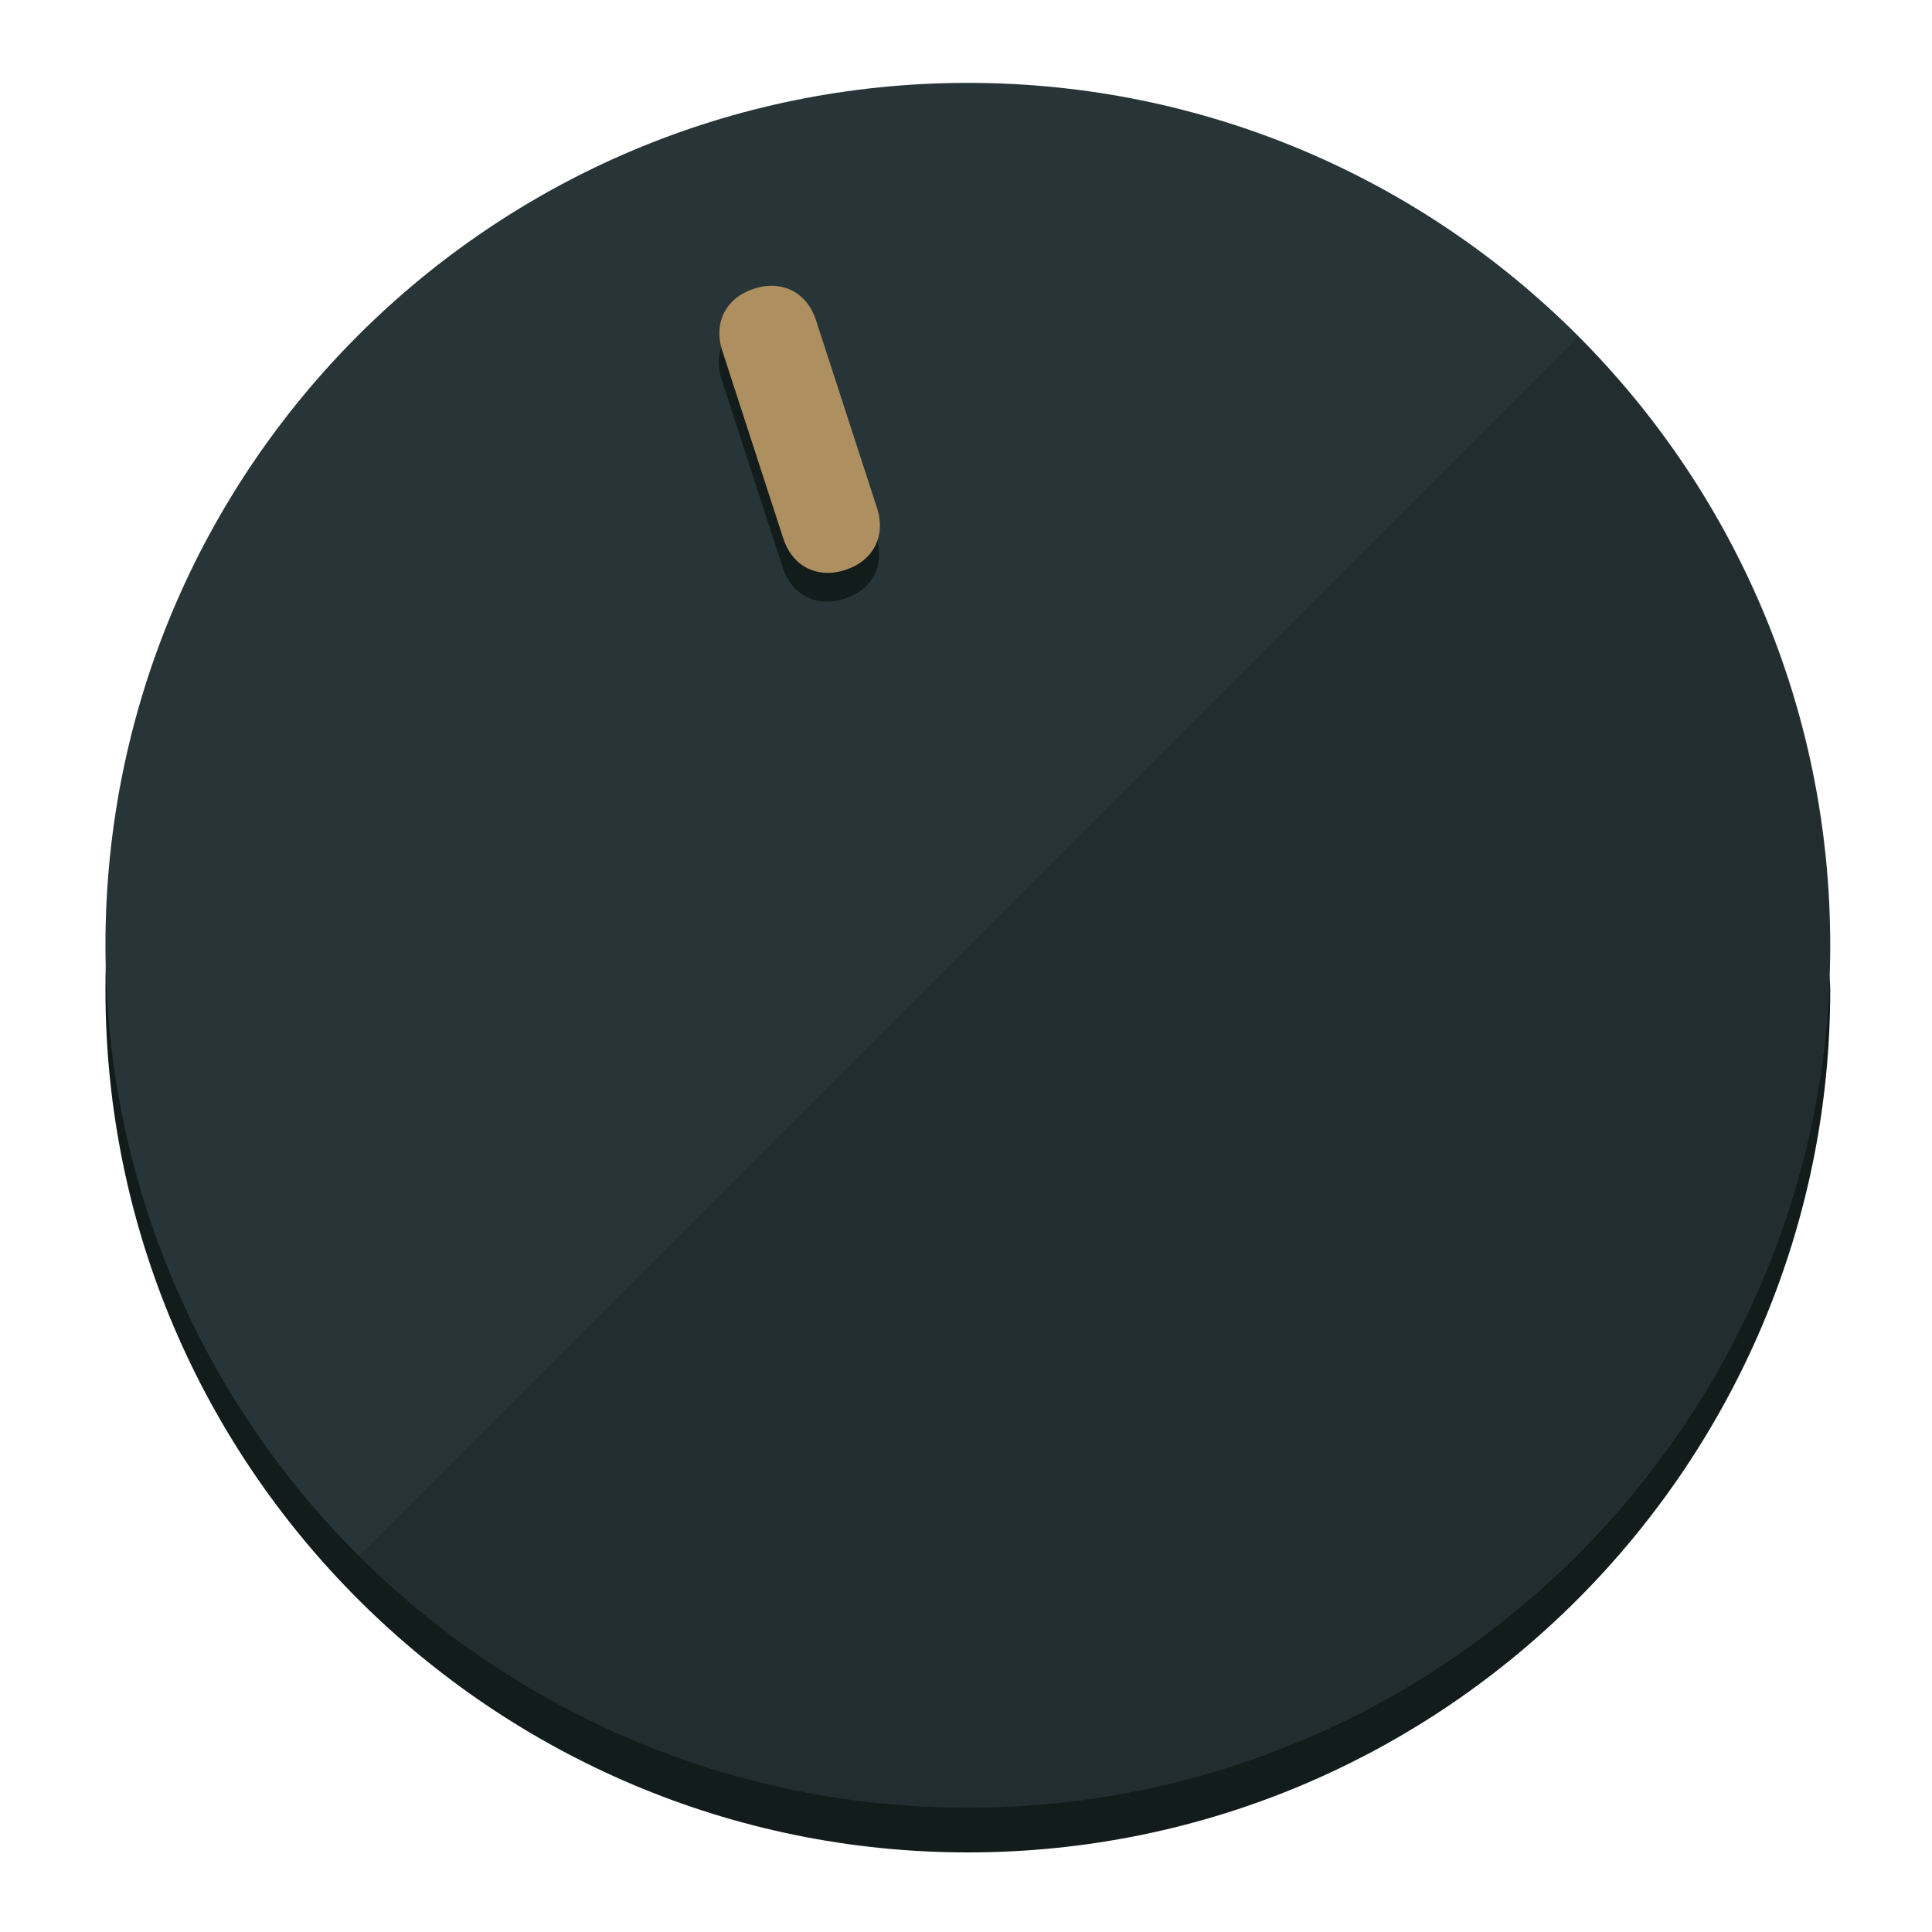
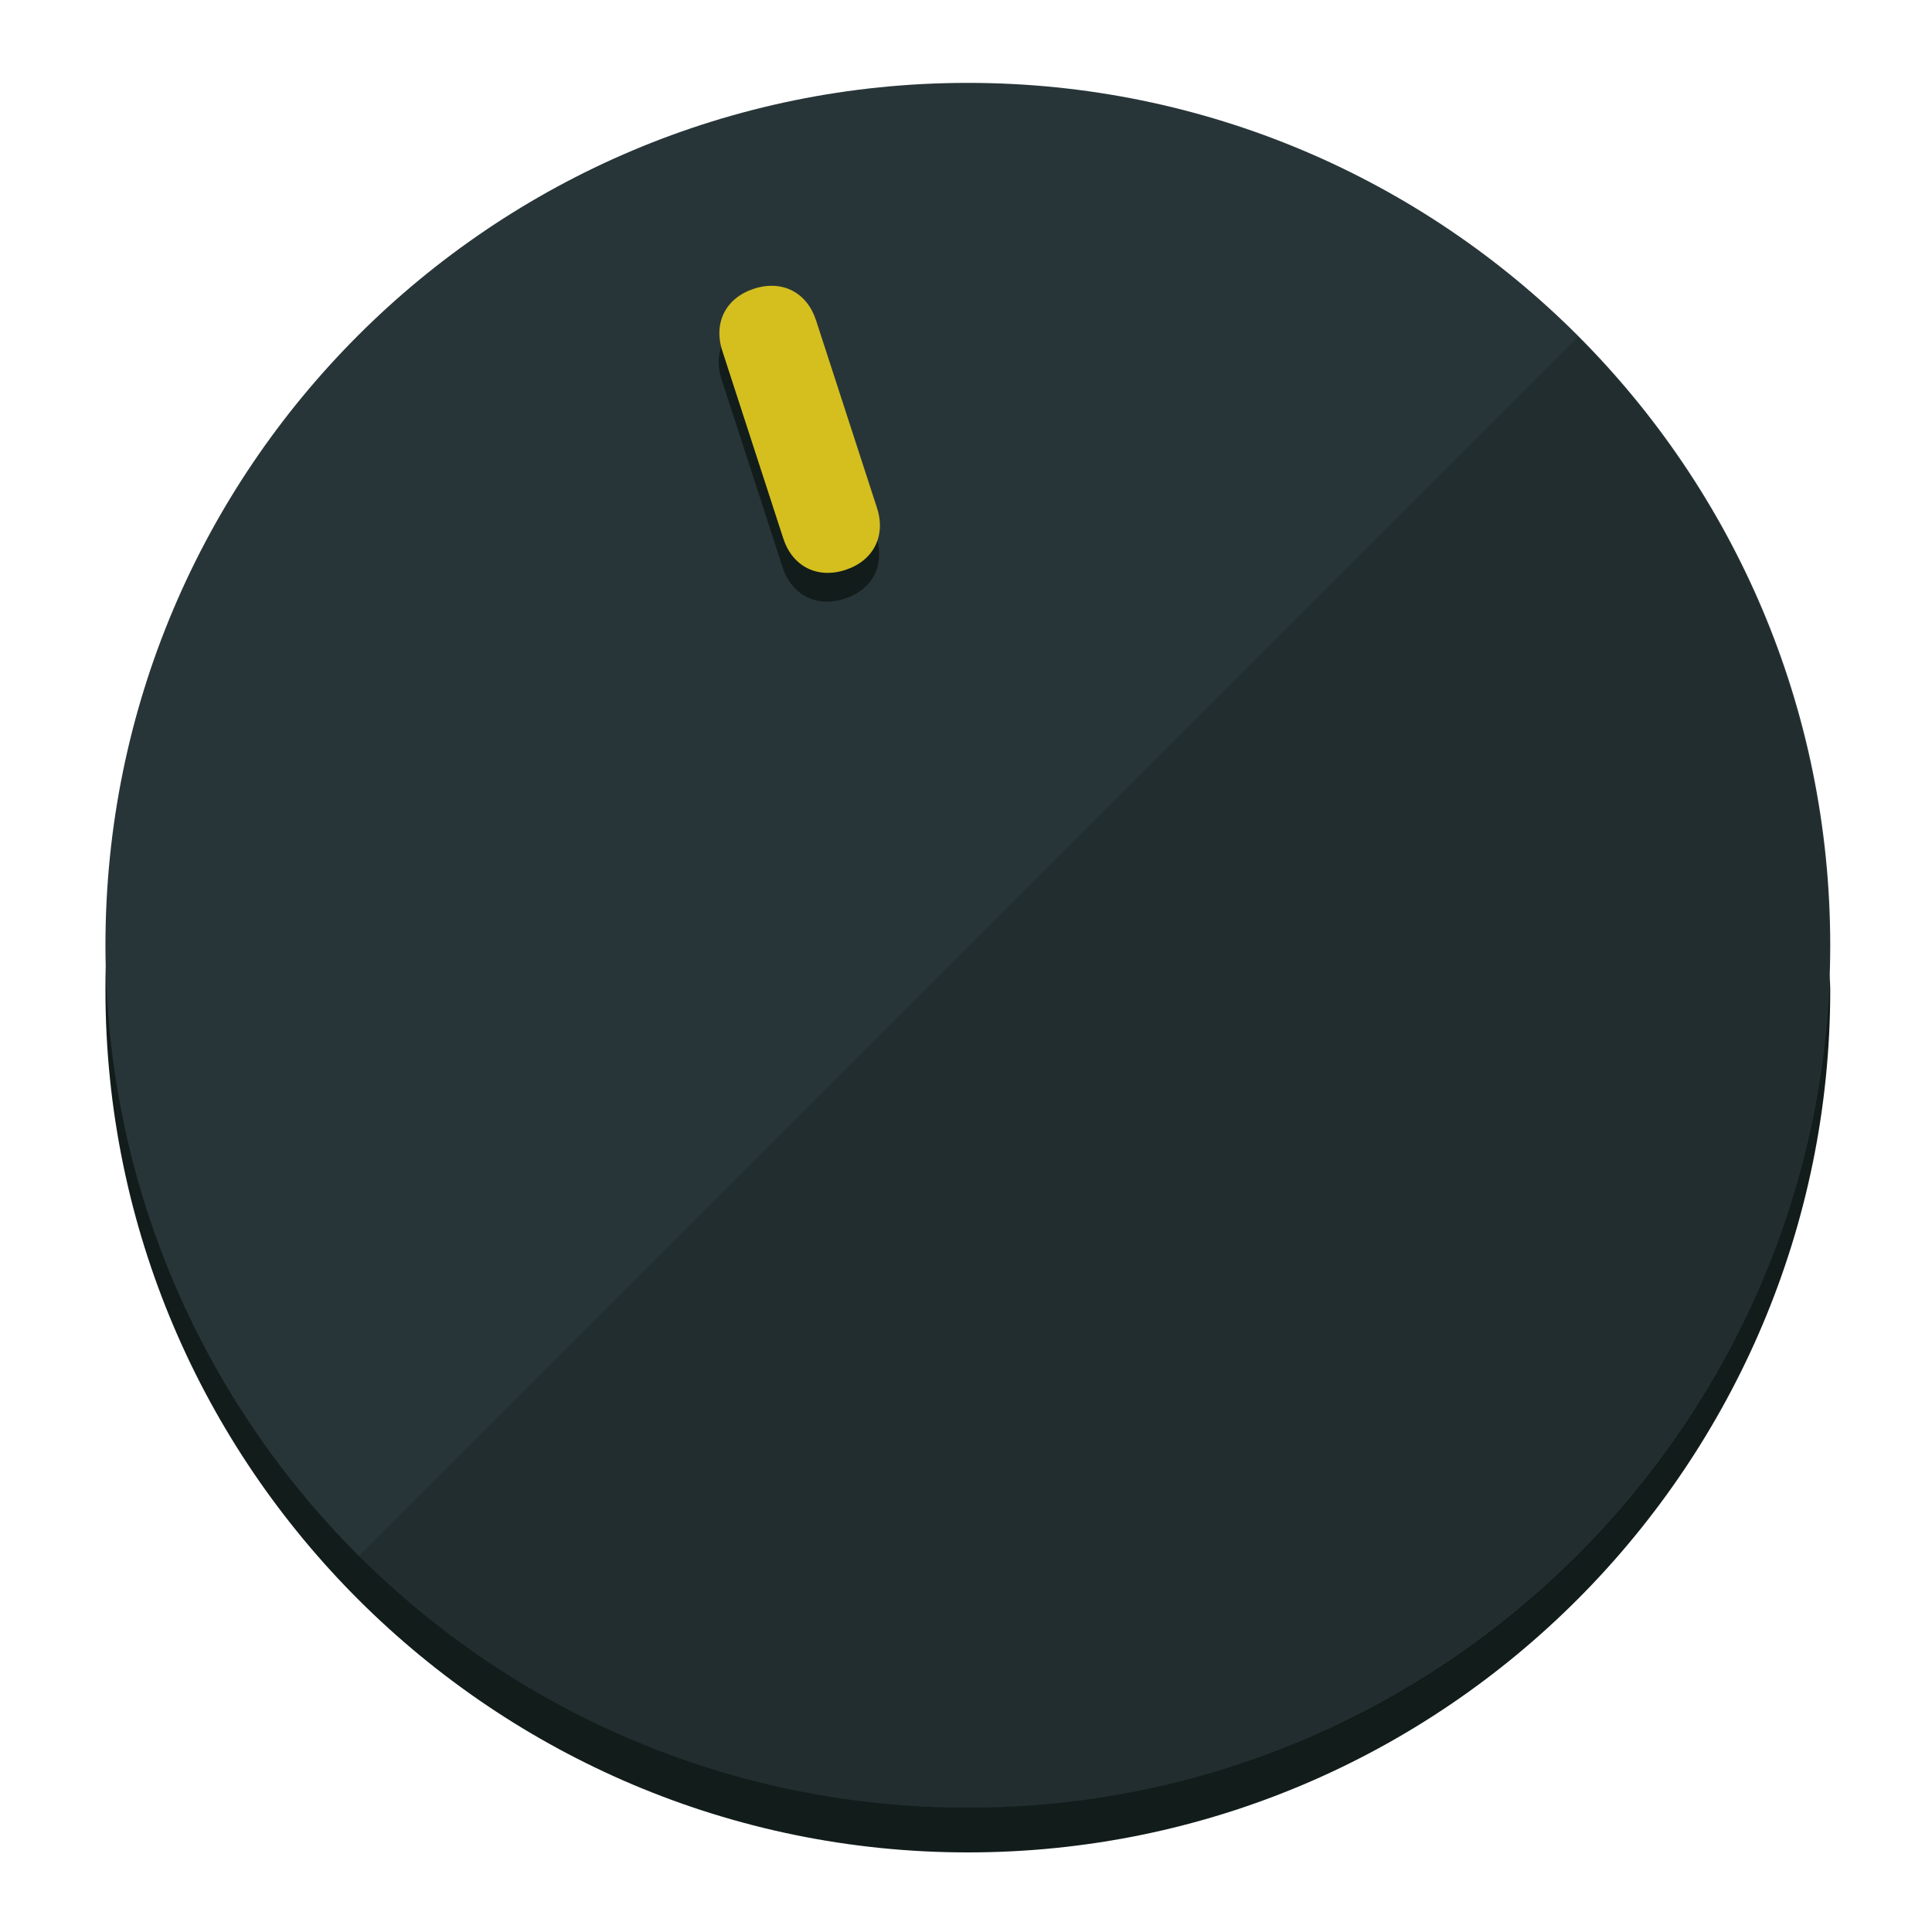
<svg xmlns="http://www.w3.org/2000/svg" height="120px" width="120px" version="1.1" id="Layer_1" viewBox="0 0 496.8 496.8" xml:space="preserve">
  <defs id="defs23" />
  <g id="g3158">
    <path style="display:inline;fill:#121c1b;fill-opacity:1;stroke-width:1.584" d="m 248.875,445.92 c 116.582,0 212.89,-91.238 220.493,-205.286 0,5.069 1.267,8.87 1.267,13.939 0,121.651 -98.842,221.76 -221.76,221.76 -121.651,0 -221.76,-98.842 -221.76,-221.76 0,-5.069 0,-8.87 1.267,-13.939 7.603,114.048 103.91,205.286 220.493,205.286 z" id="path8" />
    <circle style="display:inline;fill:#283538;fill-opacity:1;stroke-width:1.584" cx="248.875" cy="243.071" r="221.76" id="circle12" />
    <path style="display:inline;fill:#000000;fill-opacity:0.154;stroke-width:1.587" d="m 405.744,86.606 c 86.308,86.308 86.308,227.193 0,313.5 -86.308,86.308 -227.193,86.308 -313.5,0" id="path14" />
  </g>
  <g id="g3198">
    <circle style="display:none;fill:#000000;fill-opacity:0;stroke-width:1.584" cx="161.035" cy="308.441" r="221.76" id="circle12-3" transform="rotate(-18)" />
    <path style="display:inline;fill:#121c1b;fill-opacity:1;stroke-width:1.584" d="m 225.329,137.988 c 2.35,7.231 -0.905,13.618 -8.136,15.968 v 0 c -7.231,2.35 -13.618,-0.905 -15.968,-8.136 L 185.562,97.613 c -2.349,-7.231 0.905,-13.618 8.136,-15.968 v 0 c 7.231,-2.35 13.618,0.905 15.968,8.136 z" id="path3789" />
-     <path style="display:inline;fill:#AD8F60;stroke-width:1.584" d="m 225.506,130.588 c 2.35,7.231 -0.905,13.618 -8.136,15.968 v 0 c -7.231,2.35 -13.618,-0.905 -15.968,-8.136 L 185.739,90.213 c -2.35,-7.231 0.905,-13.618 8.136,-15.968 v 0 c 7.231,-2.35 13.618,0.905 15.968,8.136 z" id="path915" />
+     <path style="display:inline;fill:#D4BF1F;stroke-width:1.584" d="m 225.506,130.588 c 2.35,7.231 -0.905,13.618 -8.136,15.968 v 0 c -7.231,2.35 -13.618,-0.905 -15.968,-8.136 L 185.739,90.213 c -2.35,-7.231 0.905,-13.618 8.136,-15.968 v 0 c 7.231,-2.35 13.618,0.905 15.968,8.136 z" id="path915" />
  </g>
</svg>
